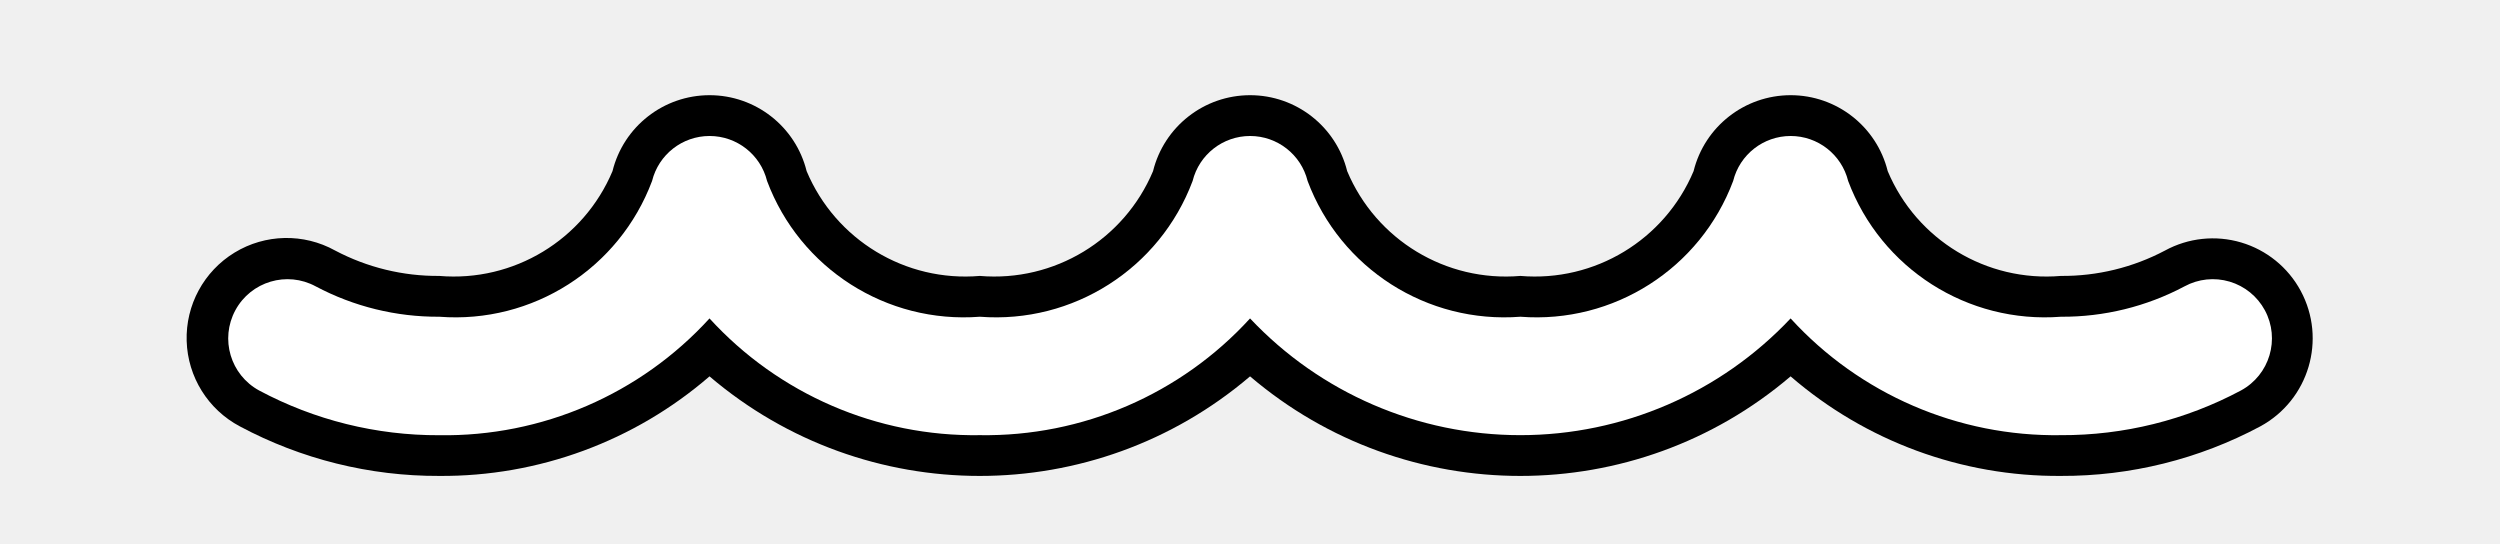
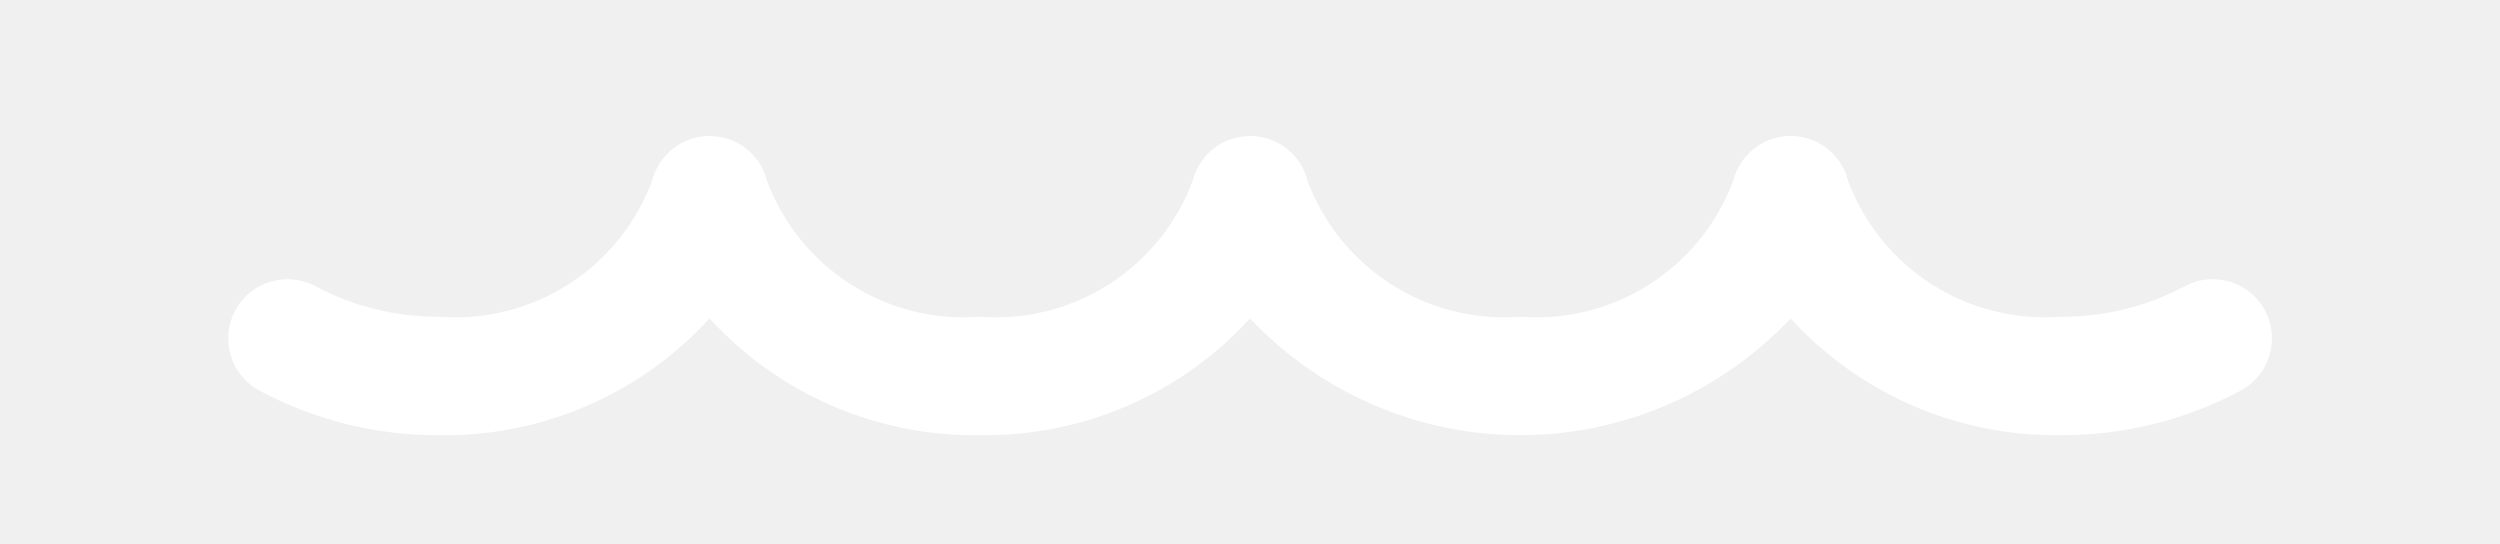
<svg xmlns="http://www.w3.org/2000/svg" width="46" height="10" viewBox="0 0 46 10">
  <defs>
    <style>
      .cls-1 {
        fill: #fff;
      }
    </style>
  </defs>
  <g id="Layer_7" data-name="Layer 7">
-     <path d="M42.332,5.35a1.837,1.837,0,0,0-2.496-.74,4.026,4.026,0,0,1-1.915.467,3.166,3.166,0,0,1-3.187-1.928,1.84,1.84,0,0,0-3.572 0,3.167,3.167,0,0,1-3.187,1.928,3.166,3.166,0,0,1-3.187-1.928,1.84,1.84,0,0,0-3.572 0,3.167,3.167,0,0,1-3.187,1.928,3.166,3.166,0,0,1-3.187-1.928,1.84,1.84,0,0,0-3.572 0,3.167,3.167,0,0,1-3.187,1.928A4.035,4.035,0,0,1,6.165,4.609,1.84,1.84,0,1,0,4.413,7.845a7.721,7.721,0,0,0,3.669.912,7.521,7.521,0,0,0,4.973-1.832,7.665,7.665,0,0,0,9.946,0,7.665,7.665,0,0,0,9.946,0,7.521,7.521,0,0,0,4.973,1.832,7.723,7.723,0,0,0,3.67-.912A1.843,1.843,0,0,0,42.332,5.35Z" />
    <path class="cls-1" d="M41.673,5.708a1.089,1.089,0,0,0-1.478-.439,4.779,4.779,0,0,1-2.274.559,3.864,3.864,0,0,1-3.915-2.498,1.09,1.09,0,0,0-2.116,0,3.864,3.864,0,0,1-3.915,2.498,3.864,3.864,0,0,1-3.915-2.498,1.09,1.09,0,0,0-2.116,0,3.864,3.864,0,0,1-3.915,2.498,3.864,3.864,0,0,1-3.915-2.498,1.09,1.09,0,0,0-2.116,0,3.864,3.864,0,0,1-3.915,2.498,4.786,4.786,0,0,1-2.274-.559A1.09,1.09,0,1,0,4.77,7.186a6.971,6.971,0,0,0,3.312.822A6.598,6.598,0,0,0,13.055,5.859a6.598,6.598,0,0,0,4.973,2.148,6.598,6.598,0,0,0,4.973-2.148,6.831,6.831,0,0,0,9.946,0,6.598,6.598,0,0,0,4.973,2.148,6.971,6.971,0,0,0,3.313-.822A1.091,1.091,0,0,0,41.673,5.708Z" />
  </g>
</svg>
